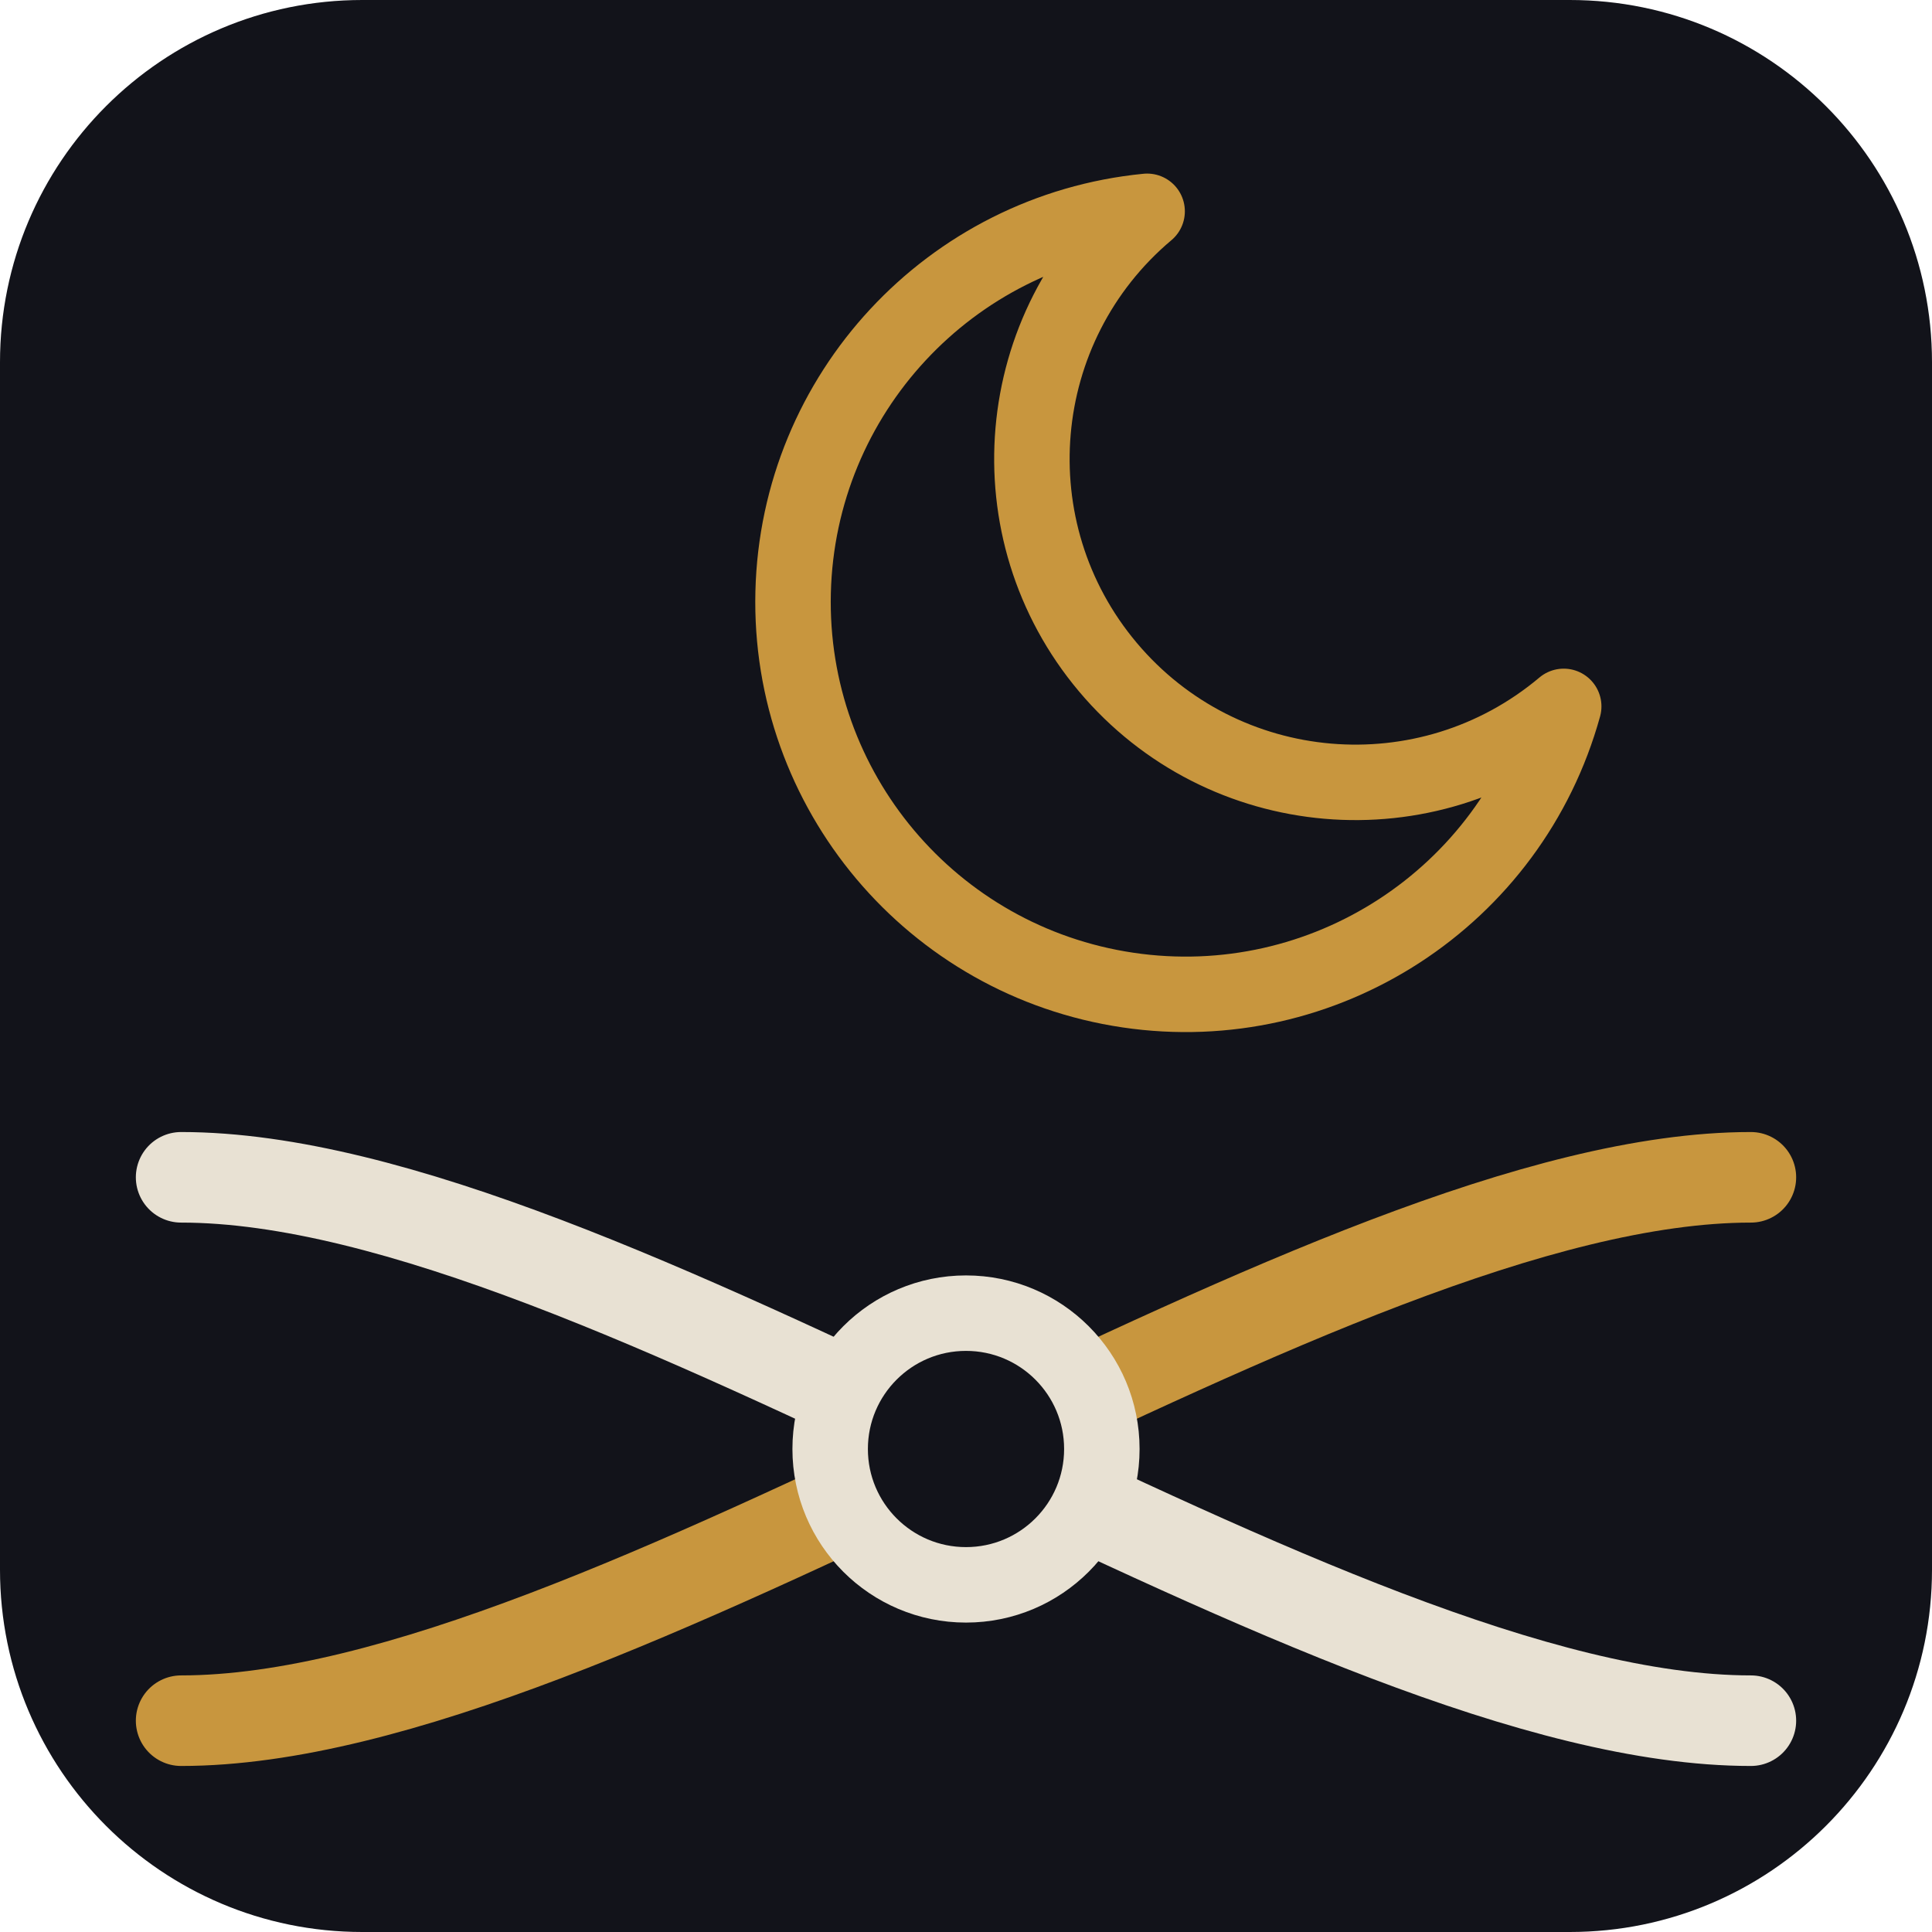
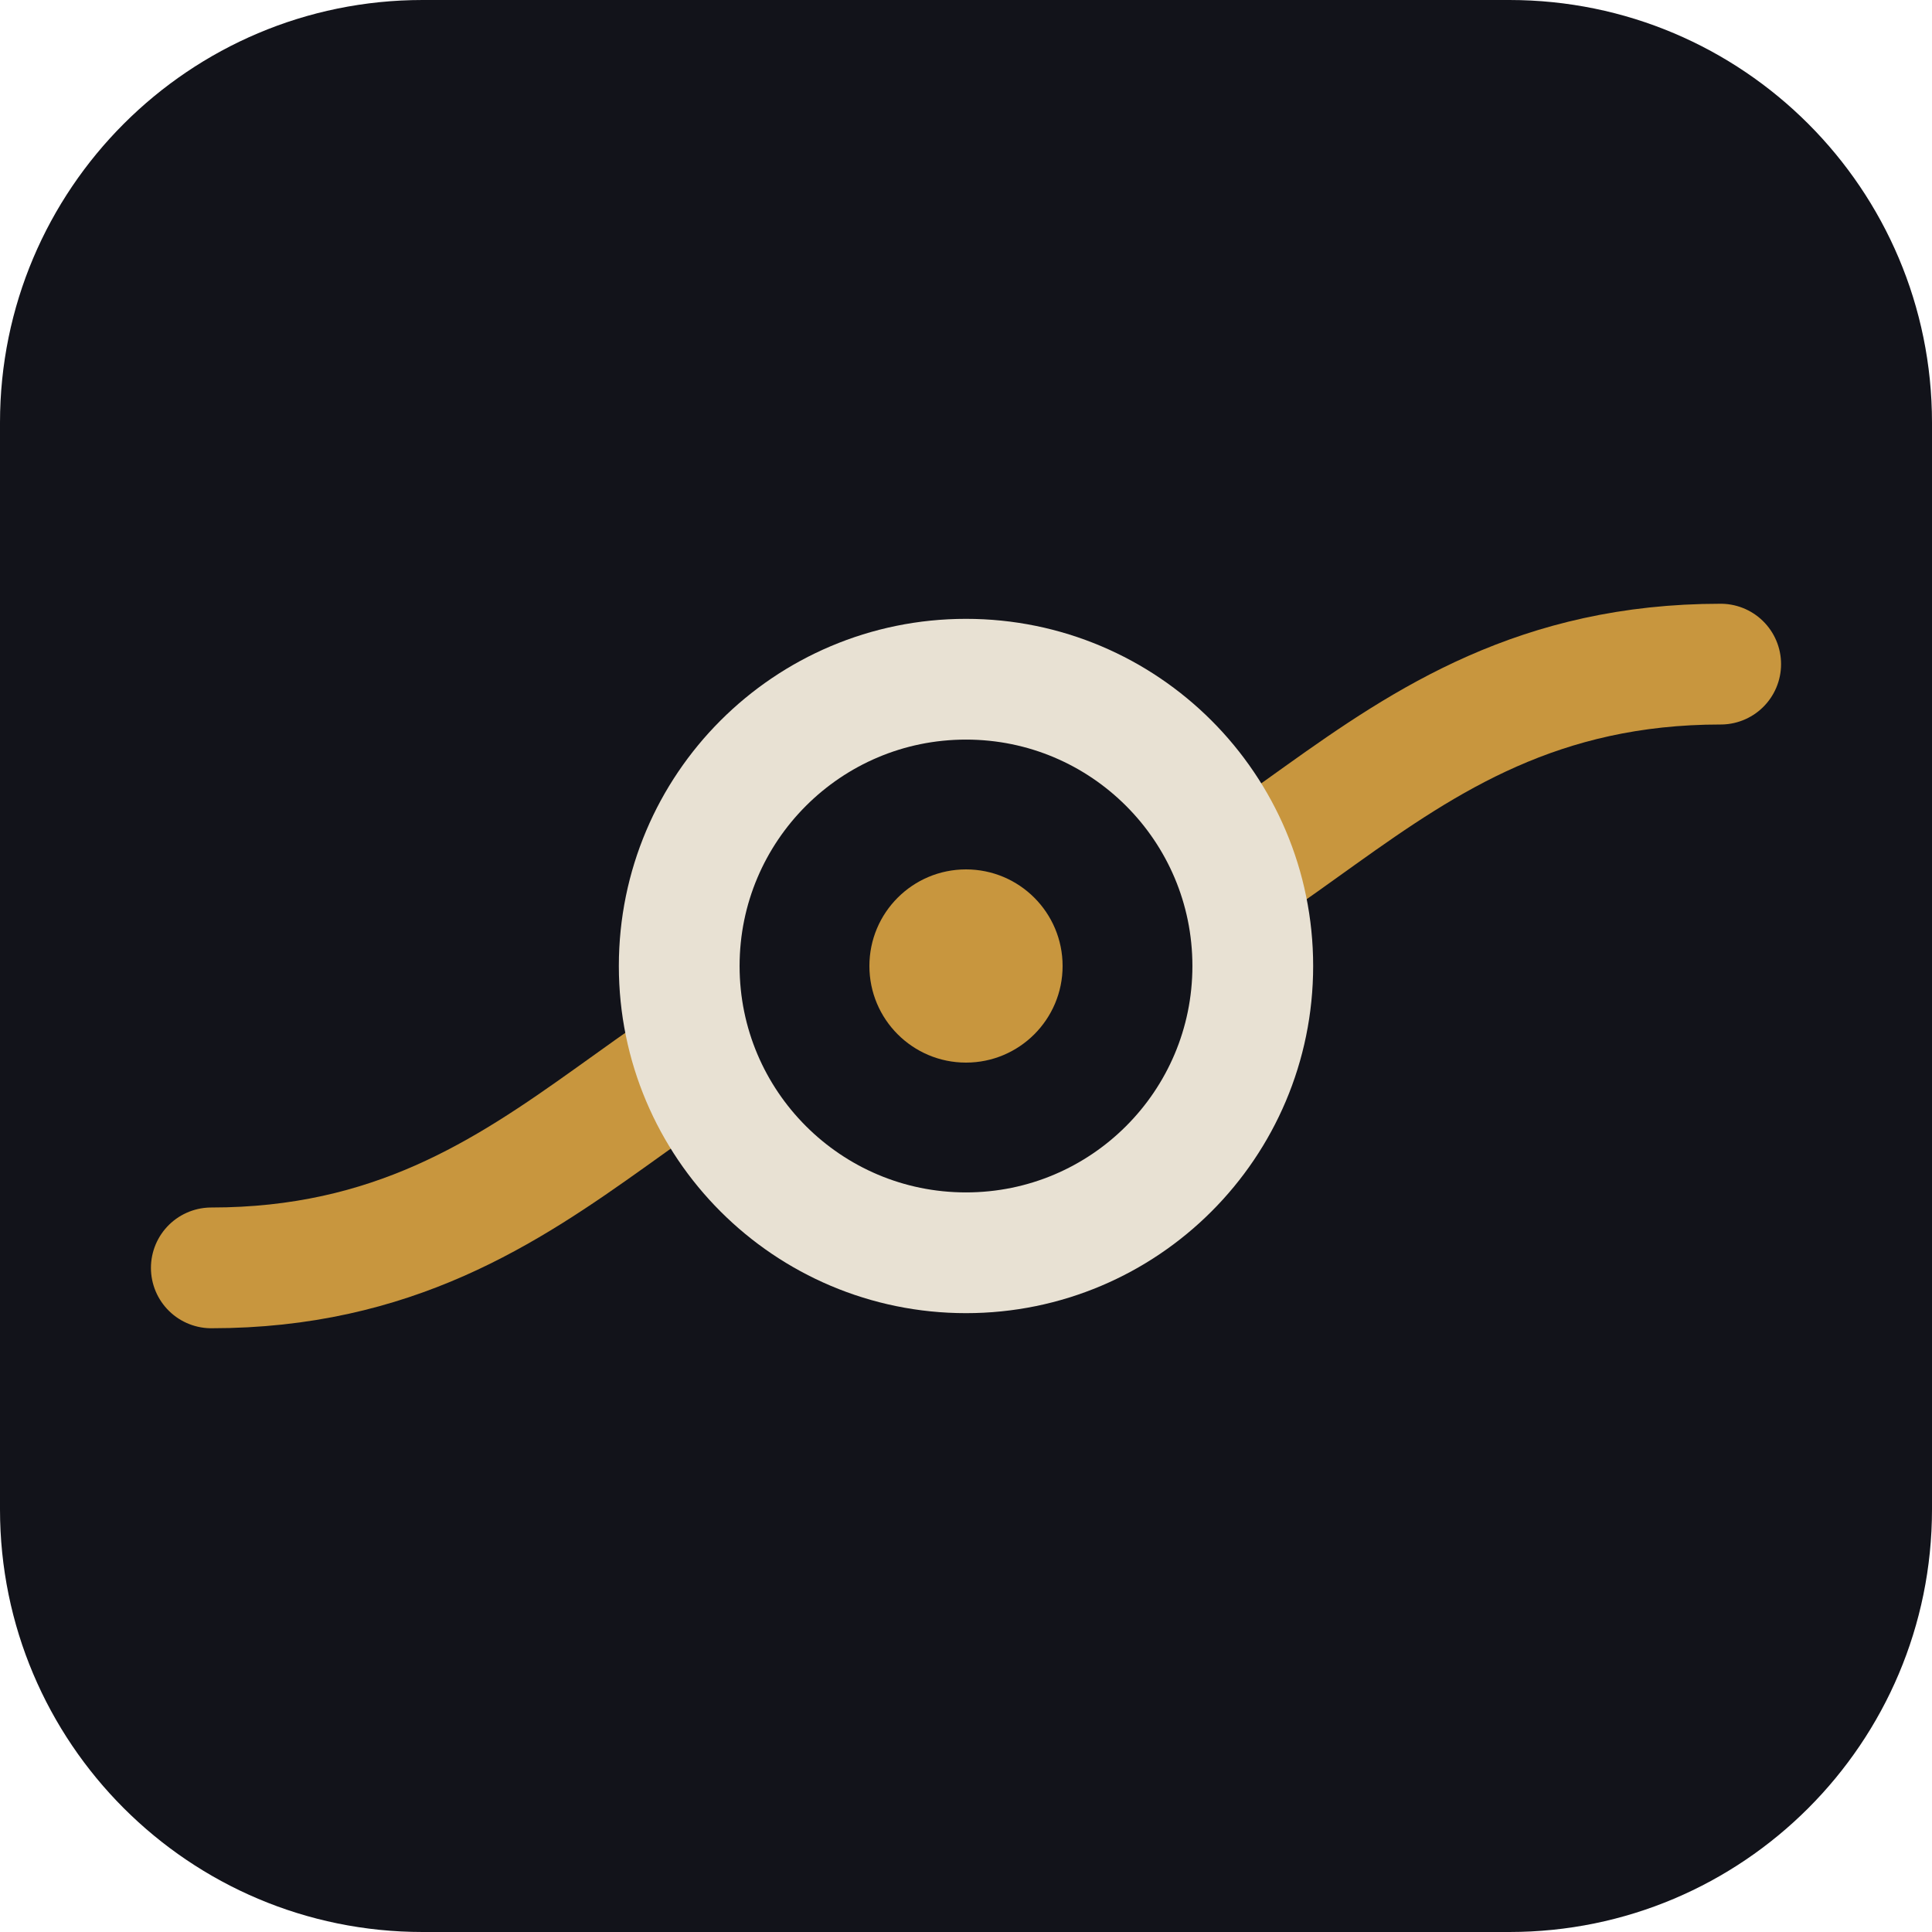
<svg xmlns="http://www.w3.org/2000/svg" viewBox="0 0 32 32" fill="none">
  <style>
    .bg { fill: #12131a; }
-     .brass { stroke: #c8963e; }
-     .ink { stroke: #e8e1d3; }
+     .thread { stroke: #c8963e; }
    .knot { fill: #12131a; stroke: #e8e1d3; }
+     .dot { fill: #c8963e; }
    @media (prefers-color-scheme: light) {
      .bg { fill: #f4f0e6; }
-       .brass { stroke: #8a5a1c; }
-       .ink { stroke: #1d1c22; }
+       .thread { stroke: #8a5a1c; }
      .knot { fill: #f4f0e6; stroke: #1d1c22; }
+       .dot { fill: #8a5a1c; }
    }
  </style>
-   <rect class="bg" width="32" height="32" rx="6" />
-   <path class="brass" d="M19 3.5a6.5 6.5 0 1 0 6.9 8.2A5.2 5.2 0 0 1 19 3.5Z" stroke-width="1.25" stroke-linejoin="round" />
-   <path class="ink" d="M3 19.5C10 19.5 22 28.5 29 28.5" stroke-width="1.5" stroke-linecap="round" />
-   <path class="brass" d="M3 28.5C10 28.5 22 19.5 29 19.5" stroke-width="1.5" stroke-linecap="round" />
-   <circle class="knot" cx="16" cy="24" r="2.25" stroke-width="1.25" />
+   <rect class="bg" width="32" height="32" rx="7" />
+   <path class="thread" d="M3.5 21C9.5 21 11 16 16 16S22.5 11 28.5 11" stroke-width="2" stroke-linecap="round" />
+   <circle class="knot" cx="16" cy="16" r="4.75" stroke-width="2" />
+   <circle class="dot" cx="16" cy="16" r="1.6" />
</svg>
